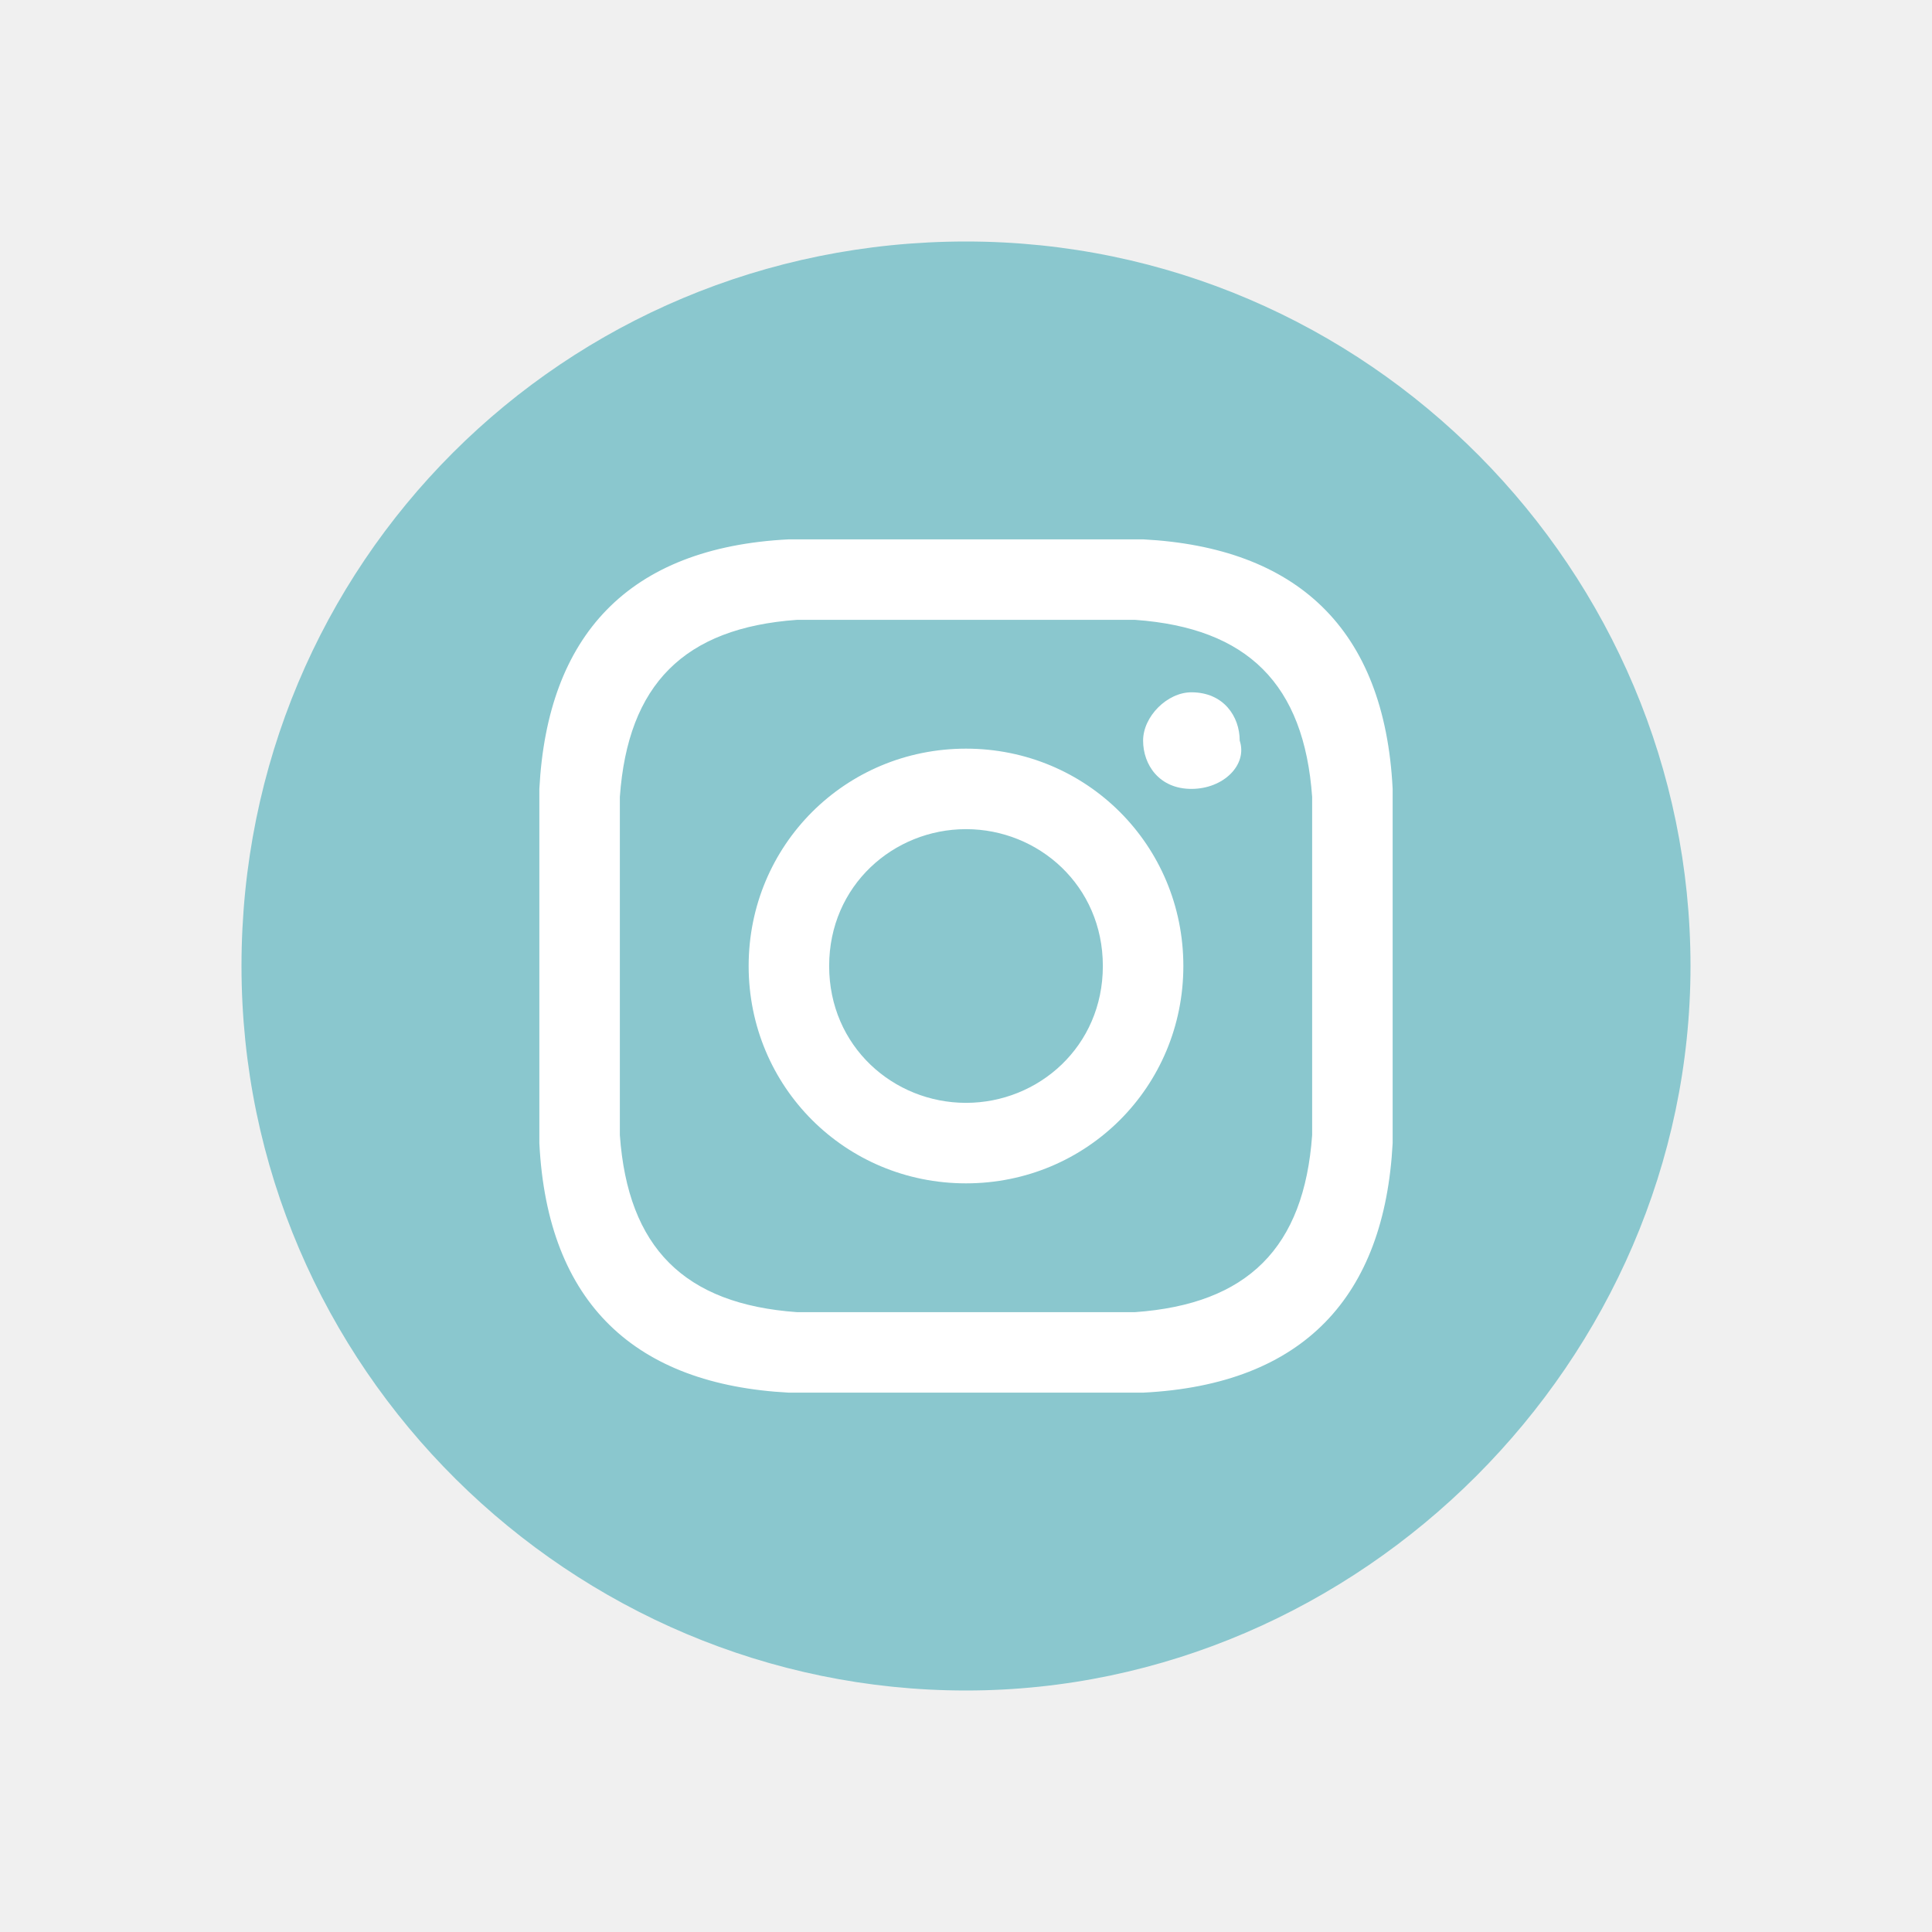
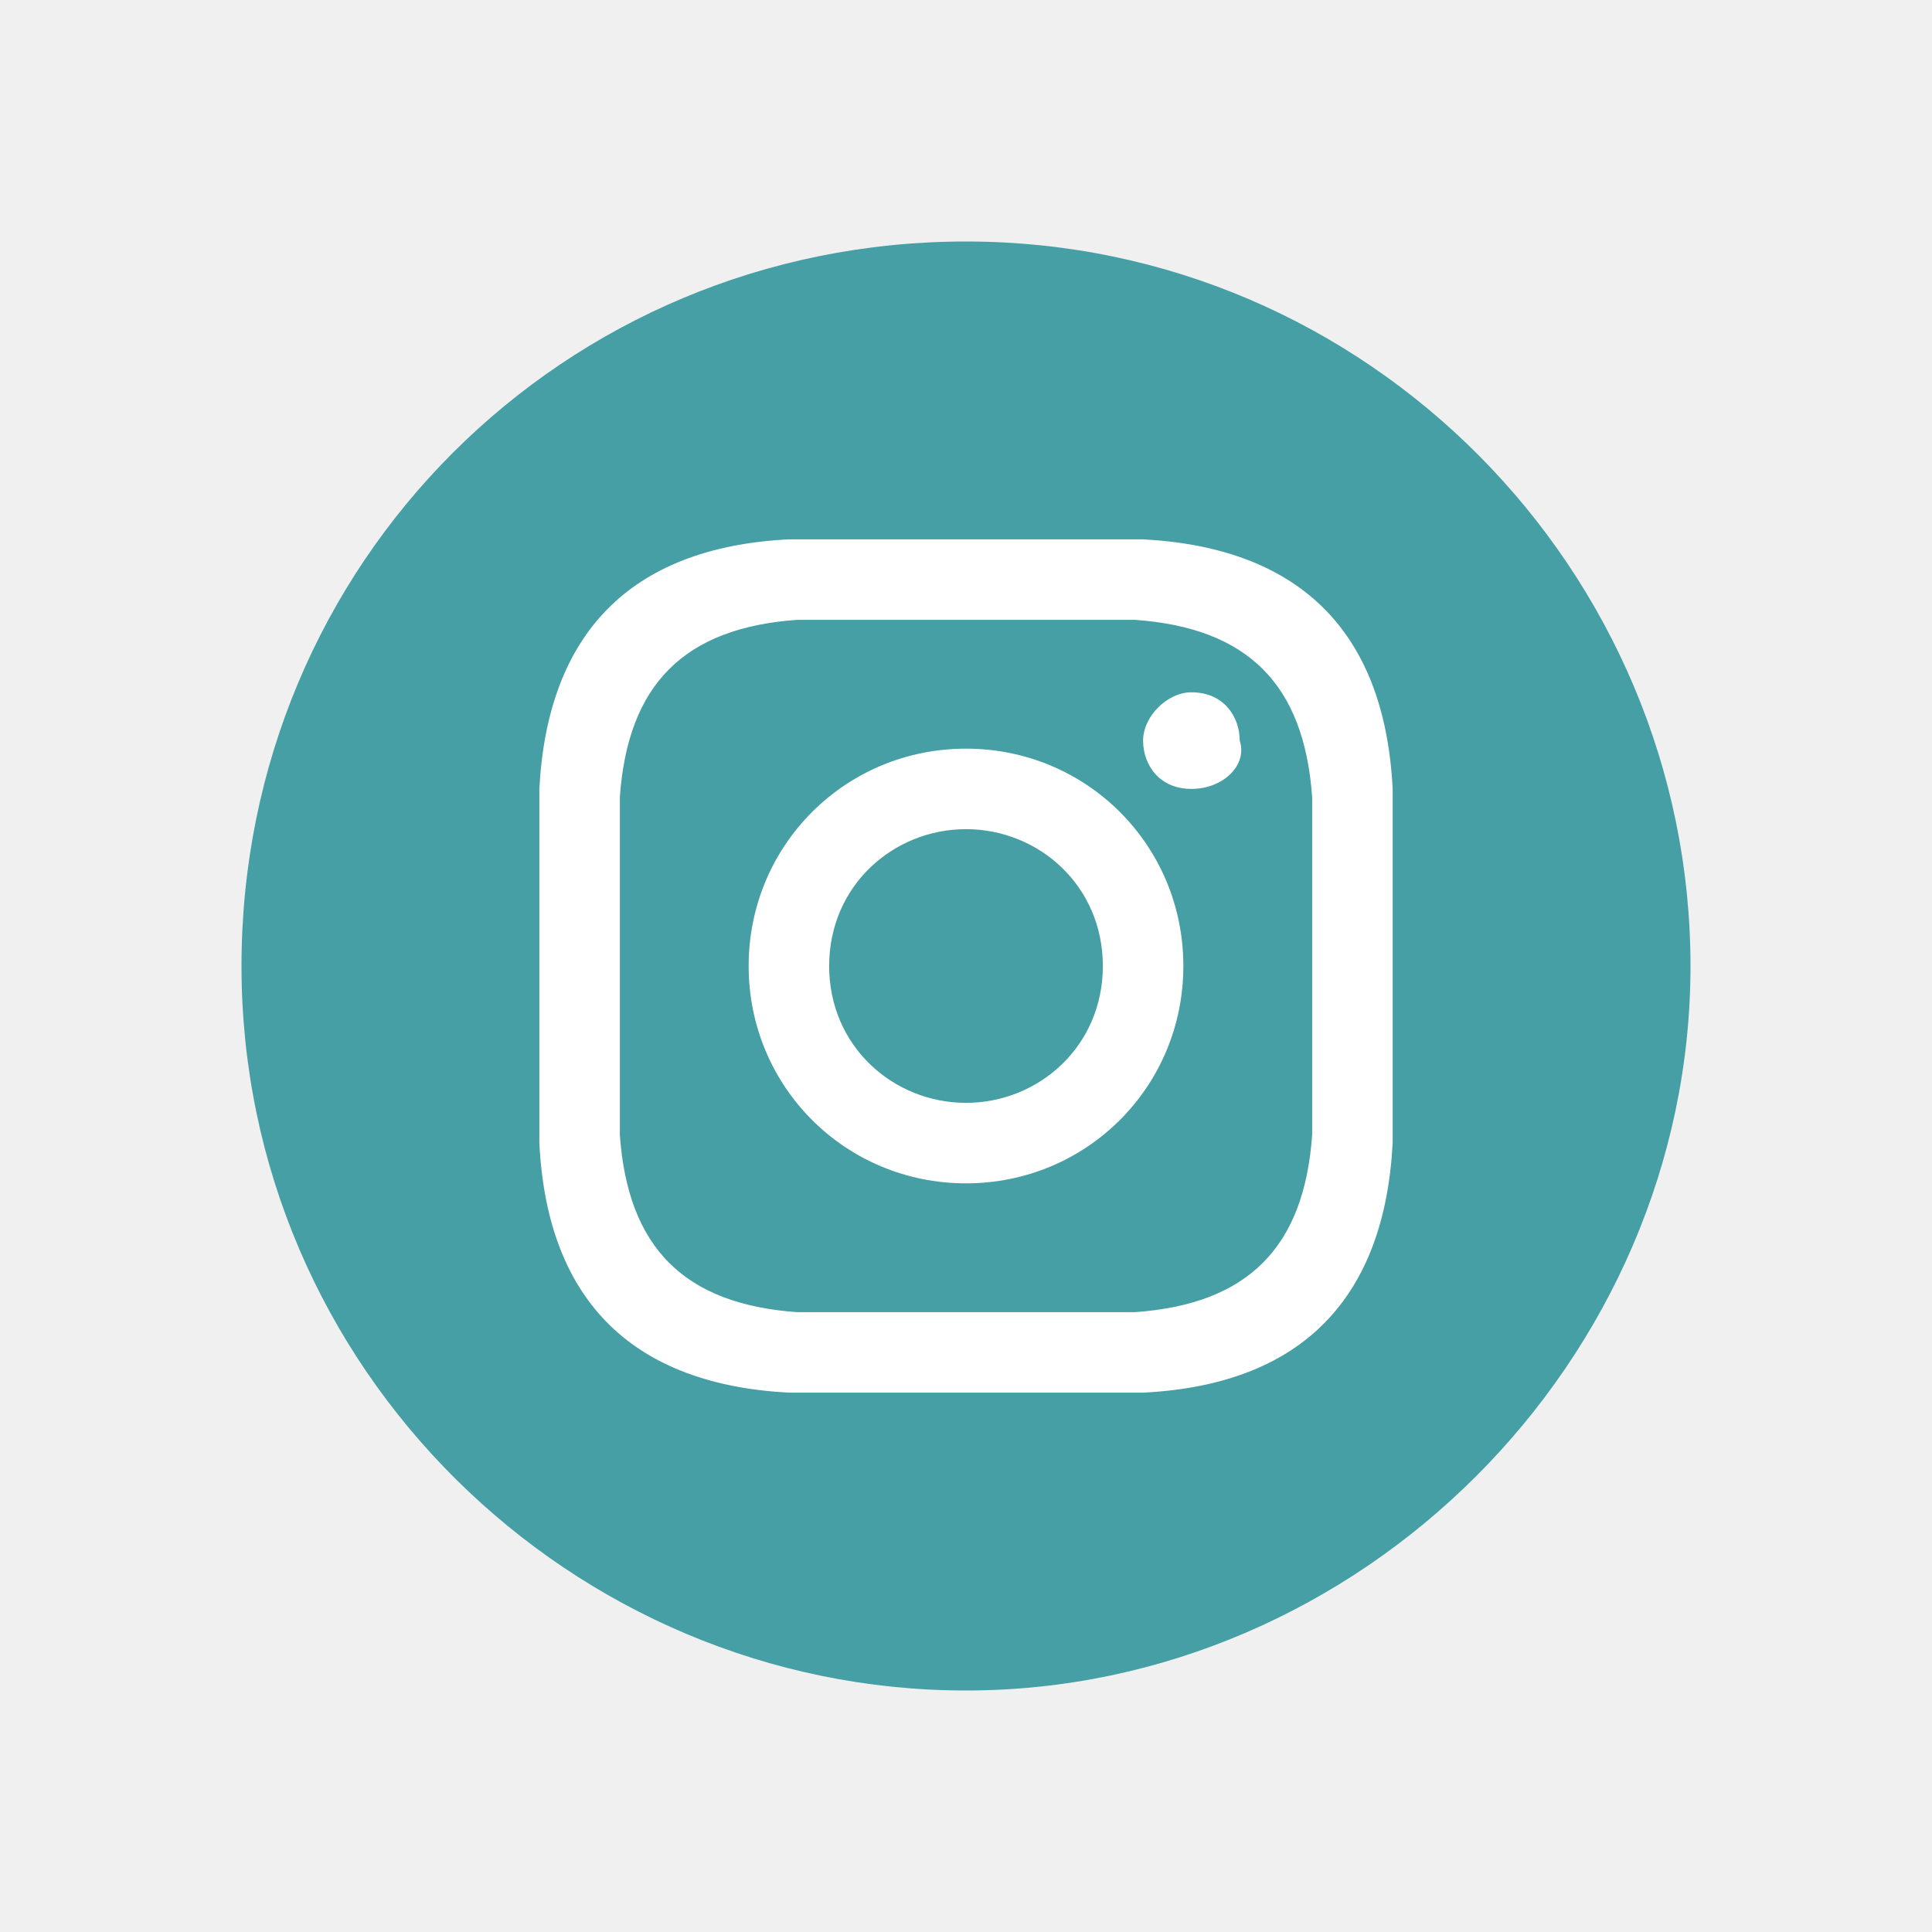
<svg xmlns="http://www.w3.org/2000/svg" version="1.1" id="Capa_1" x="0px" y="0px" viewBox="0 0 24 24" style="enable-background:new 0 0 24 24;" xml:space="preserve">
  <style type="text/css">
	.st0{fill:#FFFFFF;}
- 	.st1{fill:#8AC7CE;}
+ 	.st1{fill:#459FA5;}
</style>
  <rect x="6.4" y="6.4" class="st0" width="11.3" height="11.3" />
-   <path class="st1" d="M14.1,7.7c-0.5,0-0.8,0-2.1,0s-1.6,0-2.1,0C8.5,7.8,7.8,8.5,7.7,9.9c0,0.5,0,0.8,0,2.1s0,1.6,0,2.1  c0.1,1.4,0.8,2.1,2.2,2.2c0.5,0,0.8,0,2.1,0c1.4,0,1.6,0,2.1,0c1.4-0.1,2.1-0.8,2.2-2.2c0-0.5,0-0.8,0-2.1s0-1.6,0-2.1  C16.2,8.5,15.5,7.8,14.1,7.7z M12,14.7c-1.5,0-2.7-1.2-2.7-2.7s1.2-2.7,2.7-2.7s2.7,1.2,2.7,2.7S13.5,14.7,12,14.7z M14.8,9.8  c-0.4,0-0.6-0.3-0.6-0.6c0-0.3,0.3-0.6,0.6-0.6c0.4,0,0.6,0.3,0.6,0.6C15.5,9.5,15.2,9.8,14.8,9.8z M13.7,12c0,1-0.8,1.7-1.7,1.7  S10.3,13,10.3,12s0.8-1.7,1.7-1.7S13.7,11,13.7,12z M12,3C7,3,3,7,3,12s4.1,9,9,9s9-4.1,9-9S17,3,12,3z M17.3,14.2  c-0.1,1.9-1.1,3-3.1,3.1c-0.5,0-0.8,0-2.2,0s-1.6,0-2.2,0c-1.9-0.1-3-1.1-3.1-3.1c0-0.5,0-0.8,0-2.2s0-1.6,0-2.2  c0.1-1.9,1.1-3,3.1-3.1c0.5,0,0.8,0,2.2,0s1.6,0,2.2,0c1.9,0.1,3,1.1,3.1,3.1c0,0.5,0,0.8,0,2.2S17.3,13.6,17.3,14.2z" />
+   <path class="st1" d="M14.1,7.7c-0.5,0-0.8,0-2.1,0s-1.6,0-2.1,0C8.5,7.8,7.8,8.5,7.7,9.9c0,0.5,0,0.8,0,2.1s0,1.6,0,2.1  c0.1,1.4,0.8,2.1,2.2,2.2c0.5,0,0.8,0,2.1,0c1.4,0,1.6,0,2.1,0c1.4-0.1,2.1-0.8,2.2-2.2c0-0.5,0-0.8,0-2.1s0-1.6,0-2.1  C16.2,8.5,15.5,7.8,14.1,7.7z M12,14.7c-1.5,0-2.7-1.2-2.7-2.7s1.2-2.7,2.7-2.7s2.7,1.2,2.7,2.7S13.5,14.7,12,14.7z M14.8,9.8  c-0.4,0-0.6-0.3-0.6-0.6s0.3-0.6,0.6-0.6c0.4,0,0.6,0.3,0.6,0.6C15.5,9.5,15.2,9.8,14.8,9.8z M13.7,12c0,1-0.8,1.7-1.7,1.7  S10.3,13,10.3,12s0.8-1.7,1.7-1.7S13.7,11,13.7,12z M12,3c-5,0-9,4-9,9s4.1,9,9,9s9-4.1,9-9S17,3,12,3z M17.3,14.2  c-0.1,1.9-1.1,3-3.1,3.1c-0.5,0-0.8,0-2.2,0s-1.6,0-2.2,0c-1.9-0.1-3-1.1-3.1-3.1c0-0.5,0-0.8,0-2.2s0-1.6,0-2.2  c0.1-1.9,1.1-3,3.1-3.1c0.5,0,0.8,0,2.2,0s1.6,0,2.2,0c1.9,0.1,3,1.1,3.1,3.1c0,0.5,0,0.8,0,2.2S17.3,13.6,17.3,14.2z" />
</svg>
